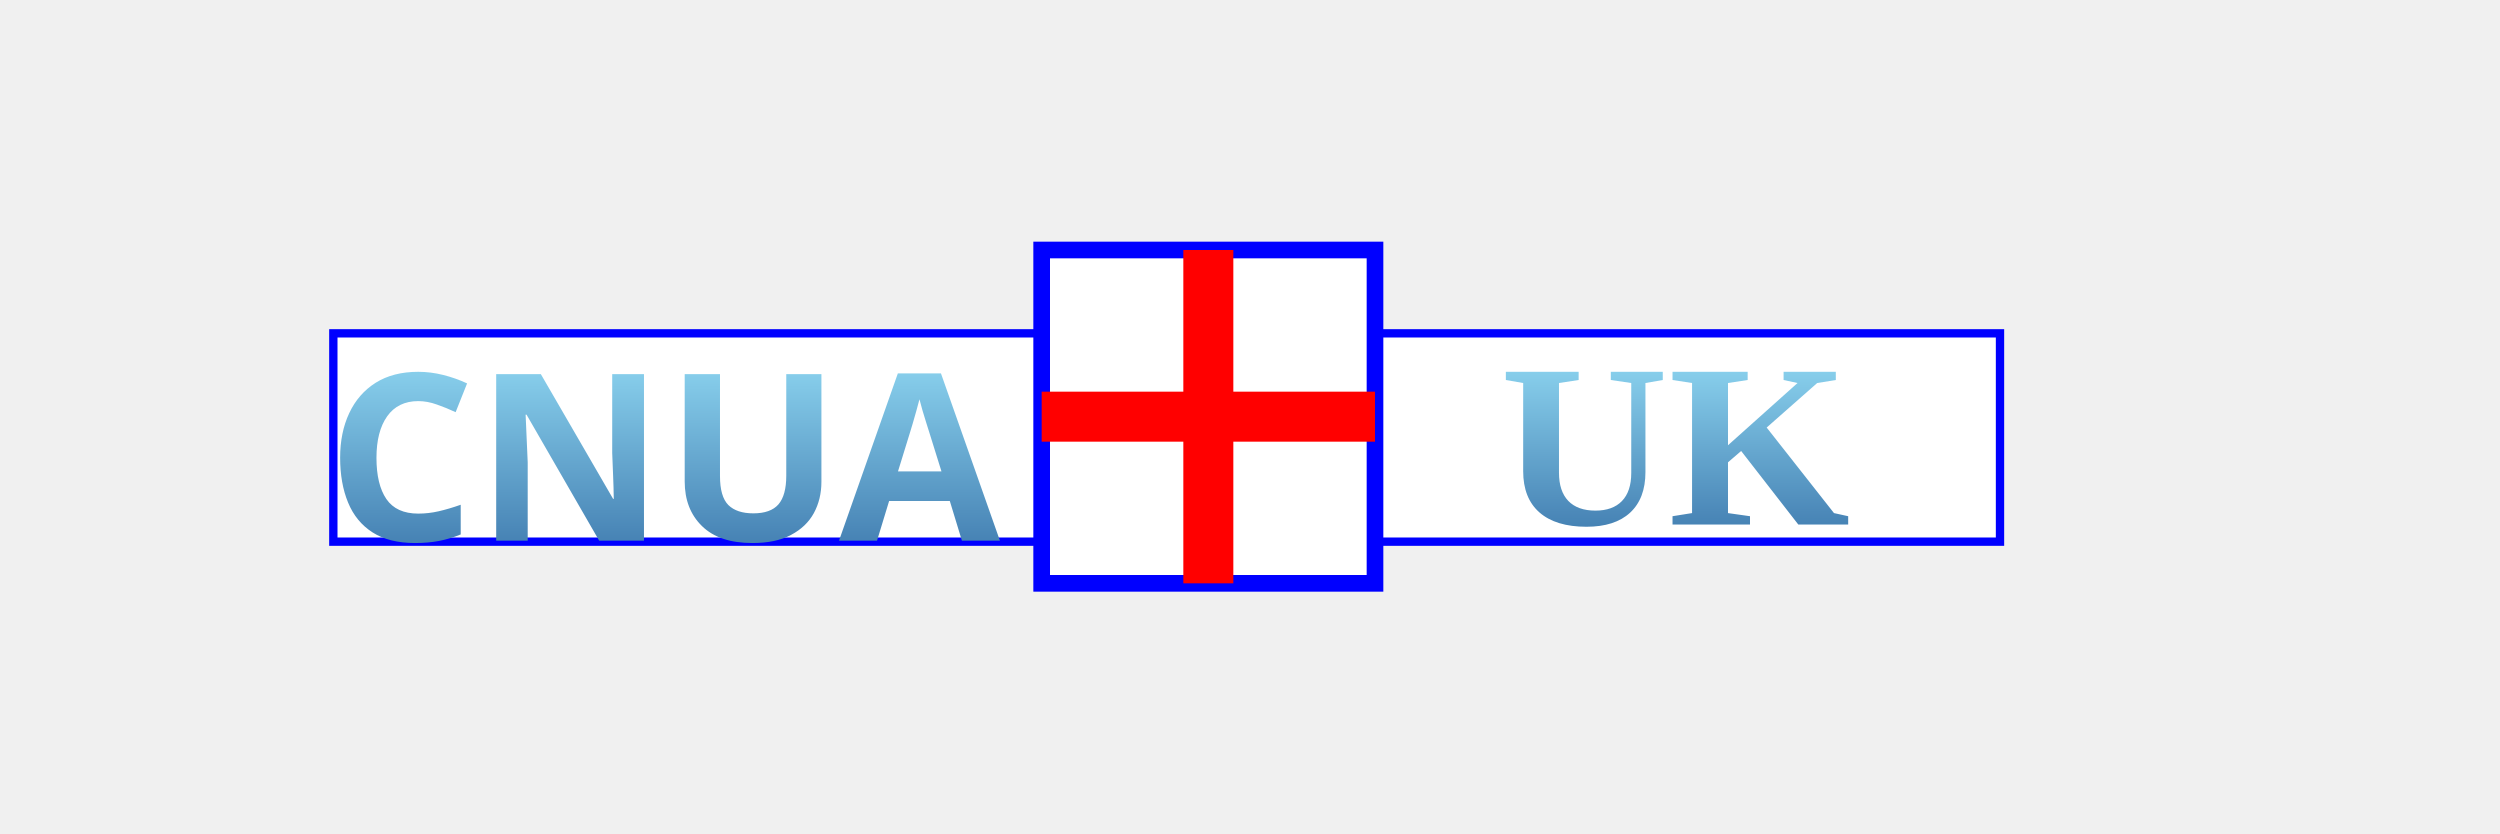
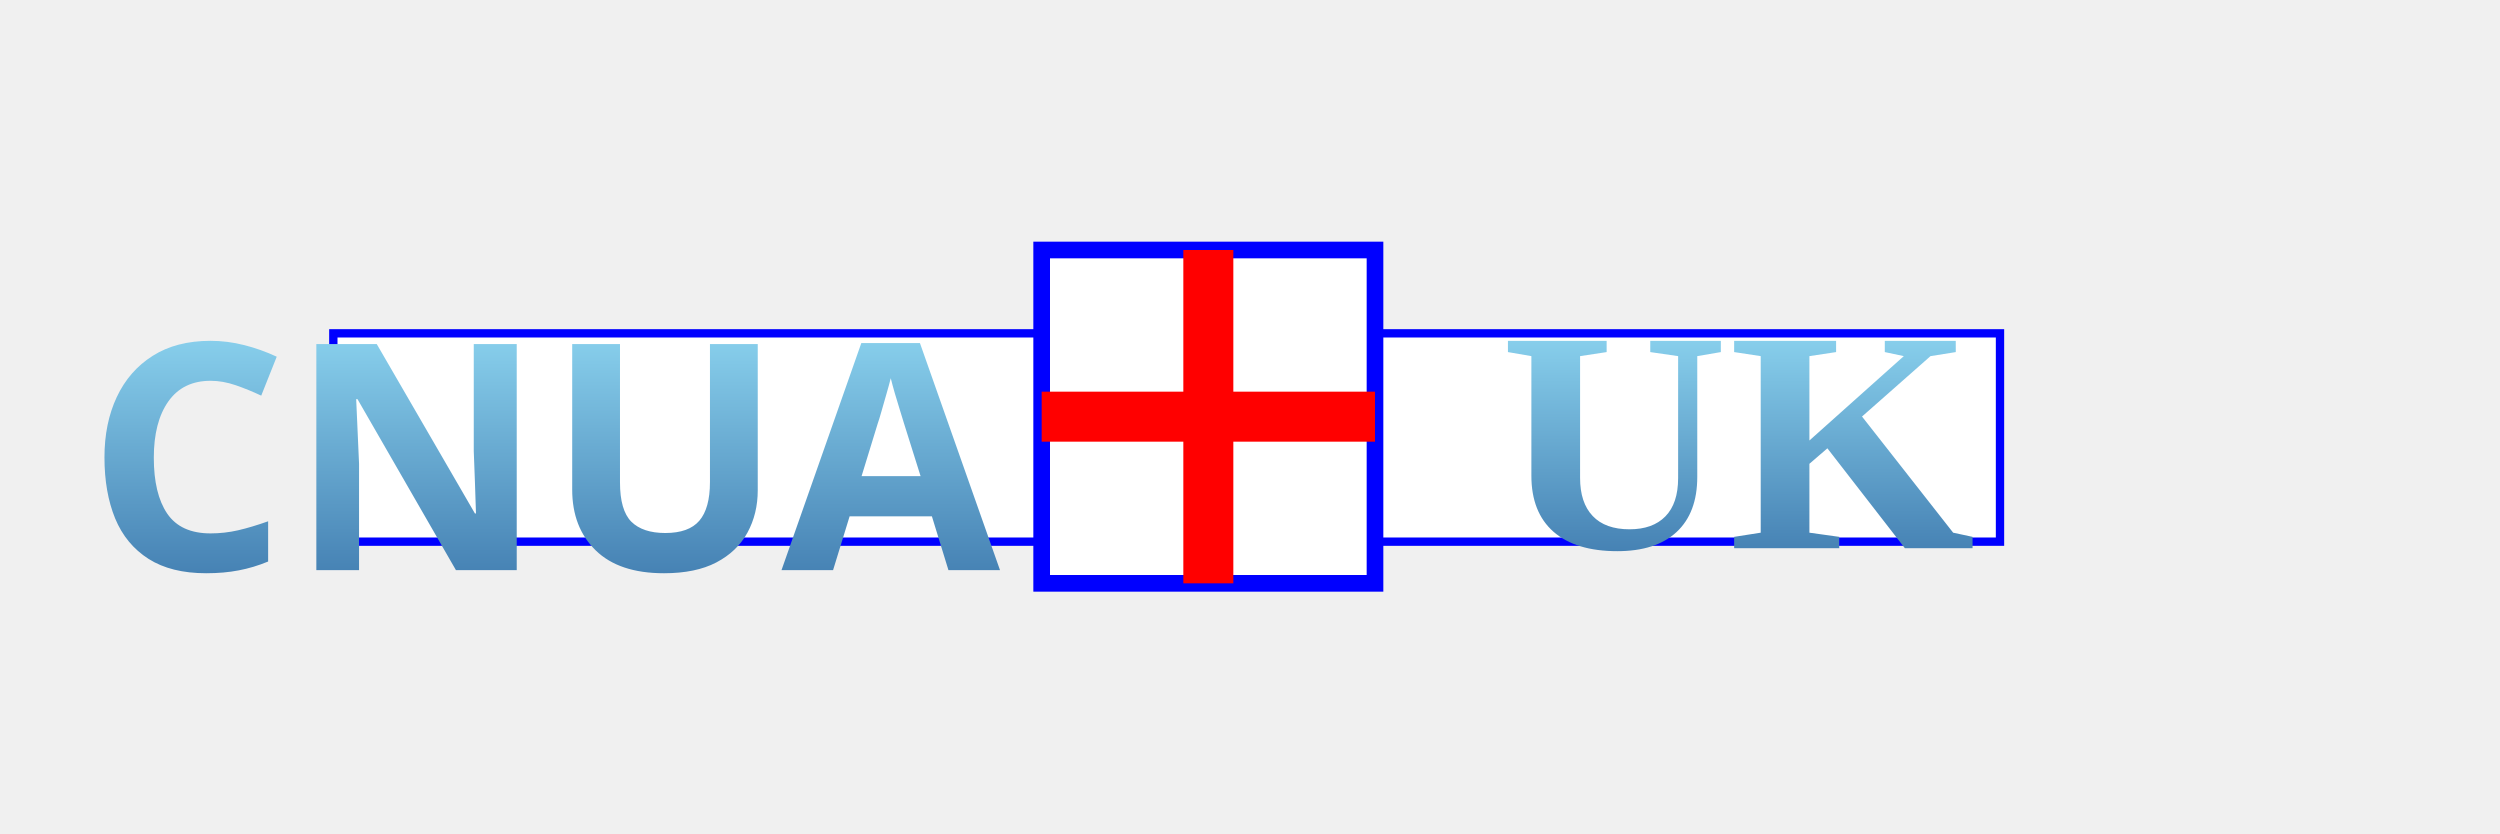
<svg xmlns="http://www.w3.org/2000/svg" width="300" height="100">
  <rect x="40" y="40" width="200" height="25" fill="white" stroke="blue" />
  <defs>
    <linearGradient id="blueGradient" x1="0%" y1="0%" x2="0%" y2="100%">
      <stop offset="0%" style="stop-color:skyblue;stop-opacity:1" />
      <stop offset="100%" style="stop-color:steelblue;stop-opacity:1" />
    </linearGradient>
  </defs>
-   <text x="120" y="55" fill="url(#blueGradient)" font-size="28" font-weight="bold" font-family="Tahoma" text-anchor="end" dominant-baseline="middle">
+   <text x="120" y="55" fill="url(#blueGradient)" font-size="38" font-weight="bold" font-family="Podium" text-anchor="end" dominant-baseline="middle">
    CNUA
  </text>
  <rect x="125" y="30" width="40" height="40" fill="white" stroke="blue" stroke-width="2" />
  <line x1="125" y1="50" x2="165" y2="50" stroke="red" stroke-width="6" />
  <line x1="145" y1="30" x2="145" y2="70" stroke="red" stroke-width="6" />
-   <text x="180" y="55" fill="url(#blueGradient)" font-size="28" font-weight="bold" text-anchor="start" dominant-baseline="middle">
+   <text x="180" y="55" fill="url(#blueGradient)" font-size="38" font-weight="bold" text-anchor="start" dominant-baseline="middle">
    UK
  </text>
</svg>
